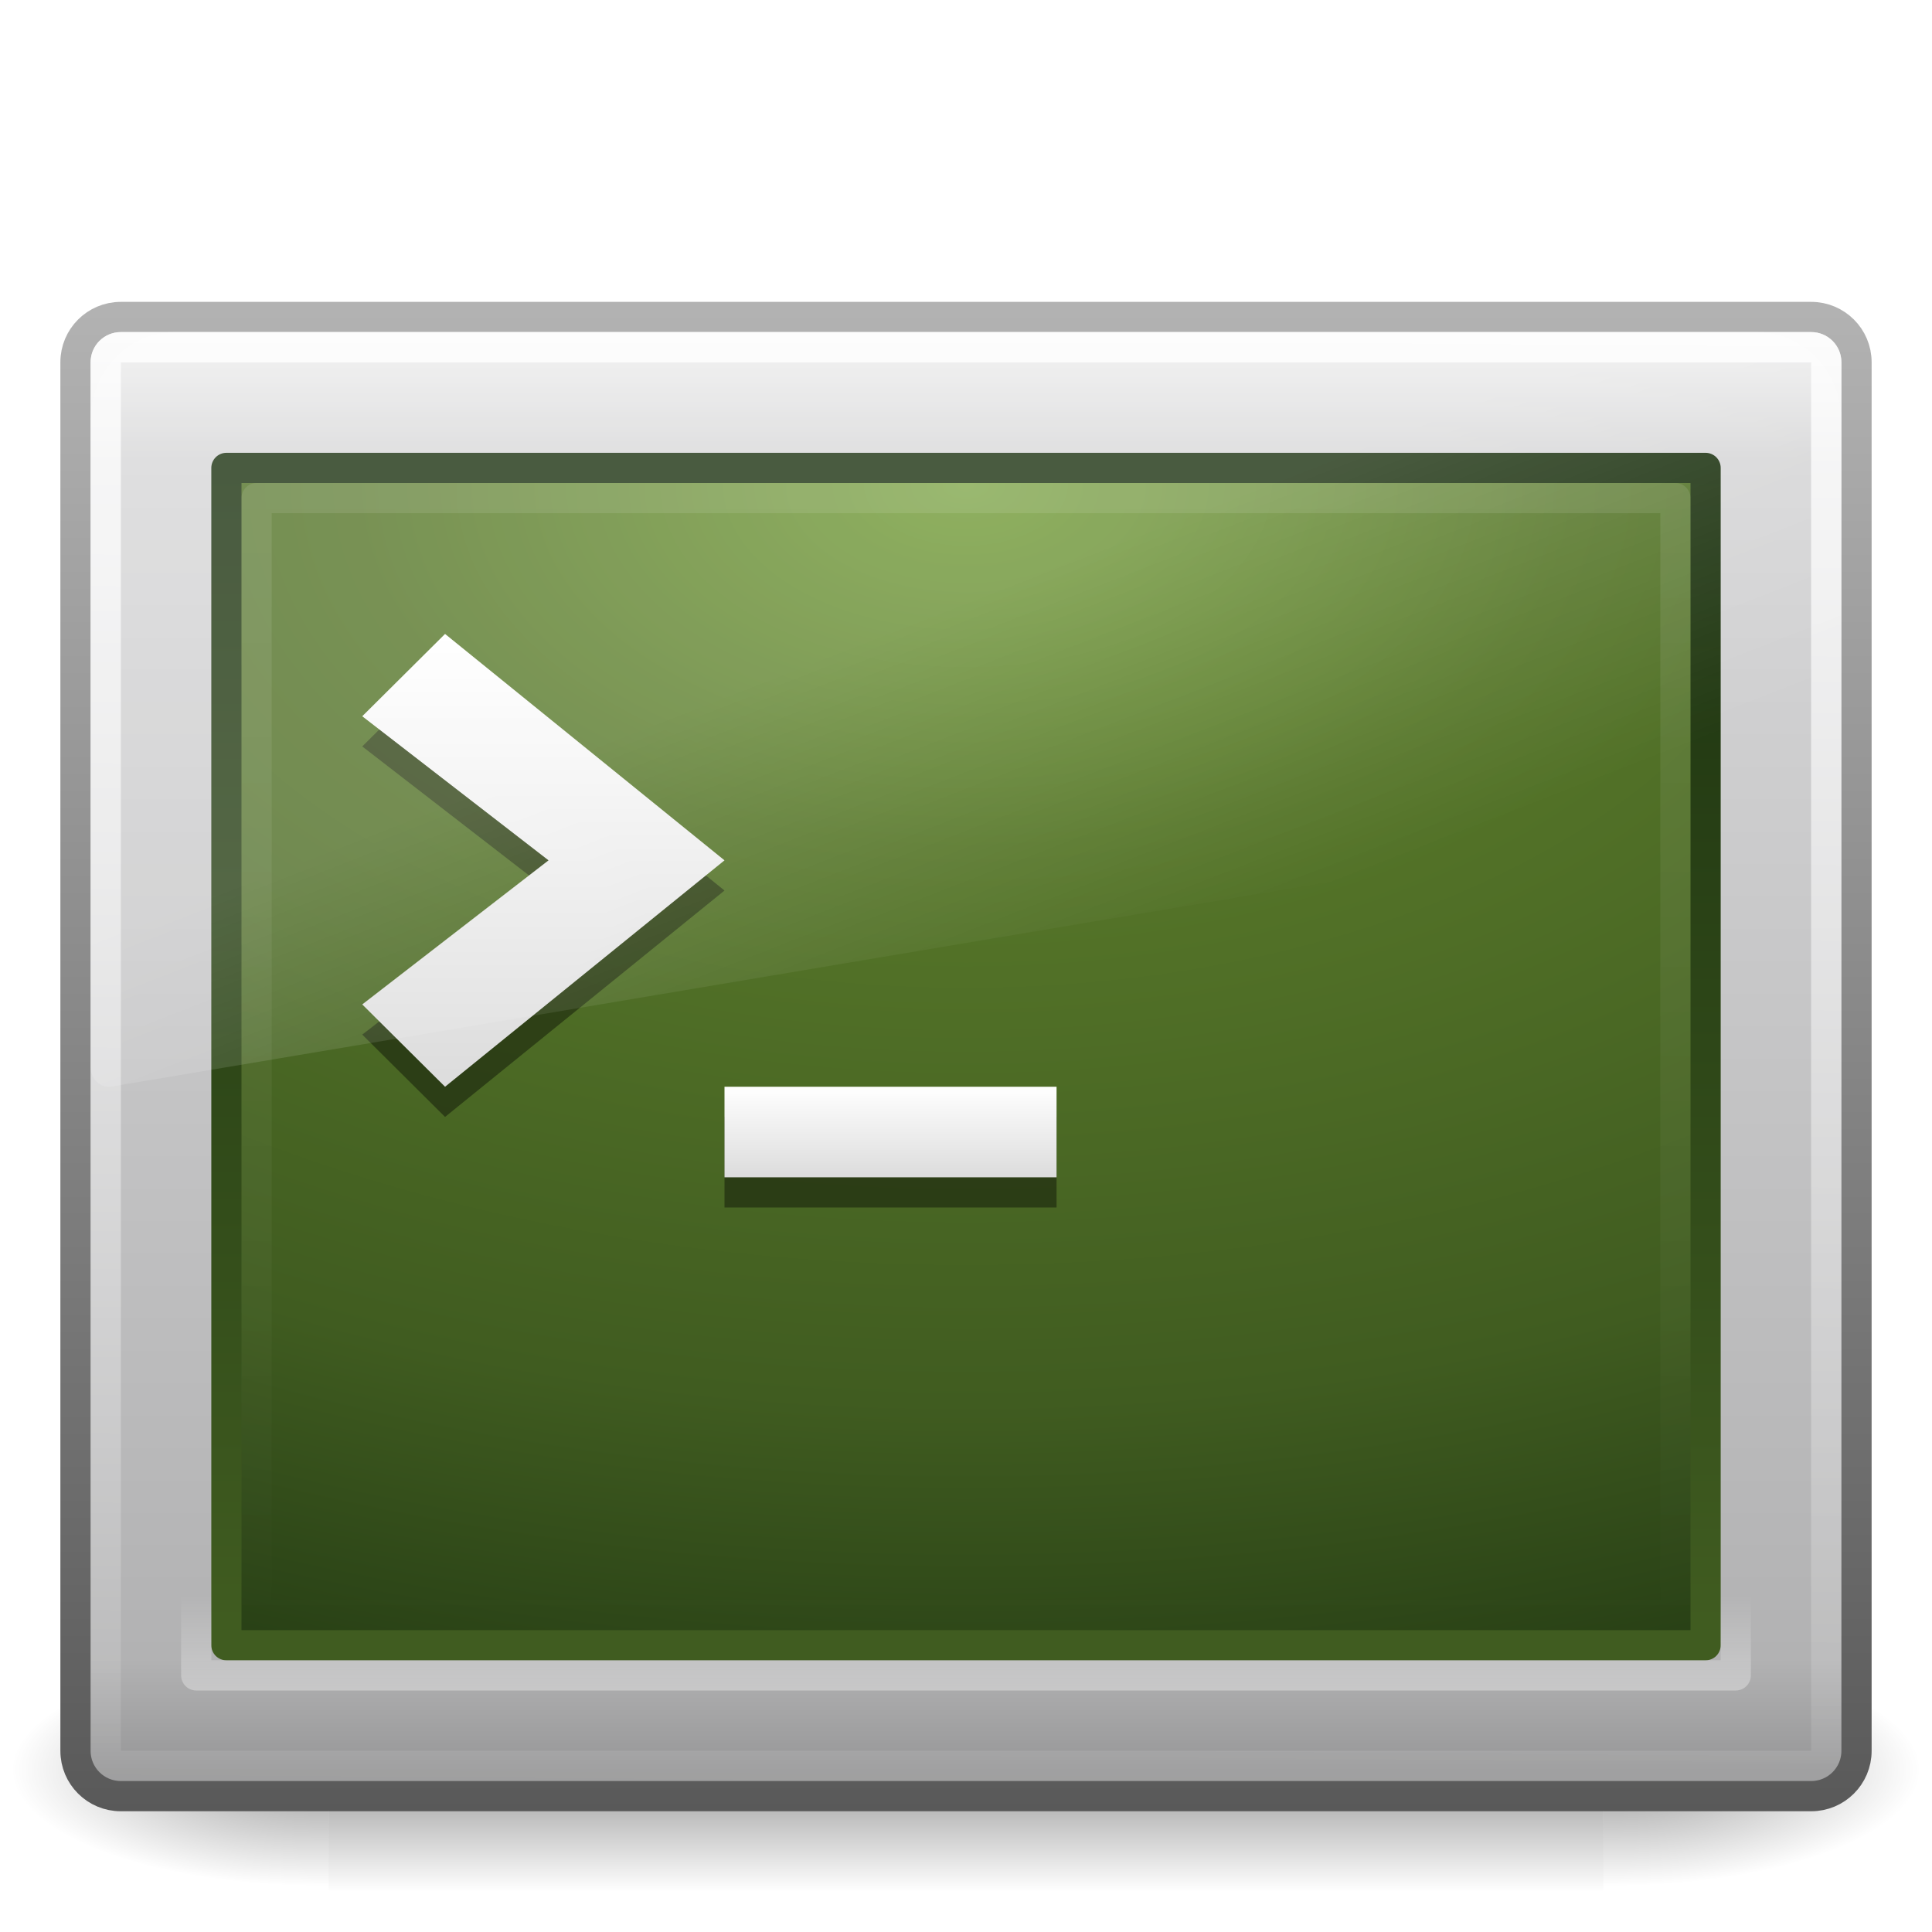
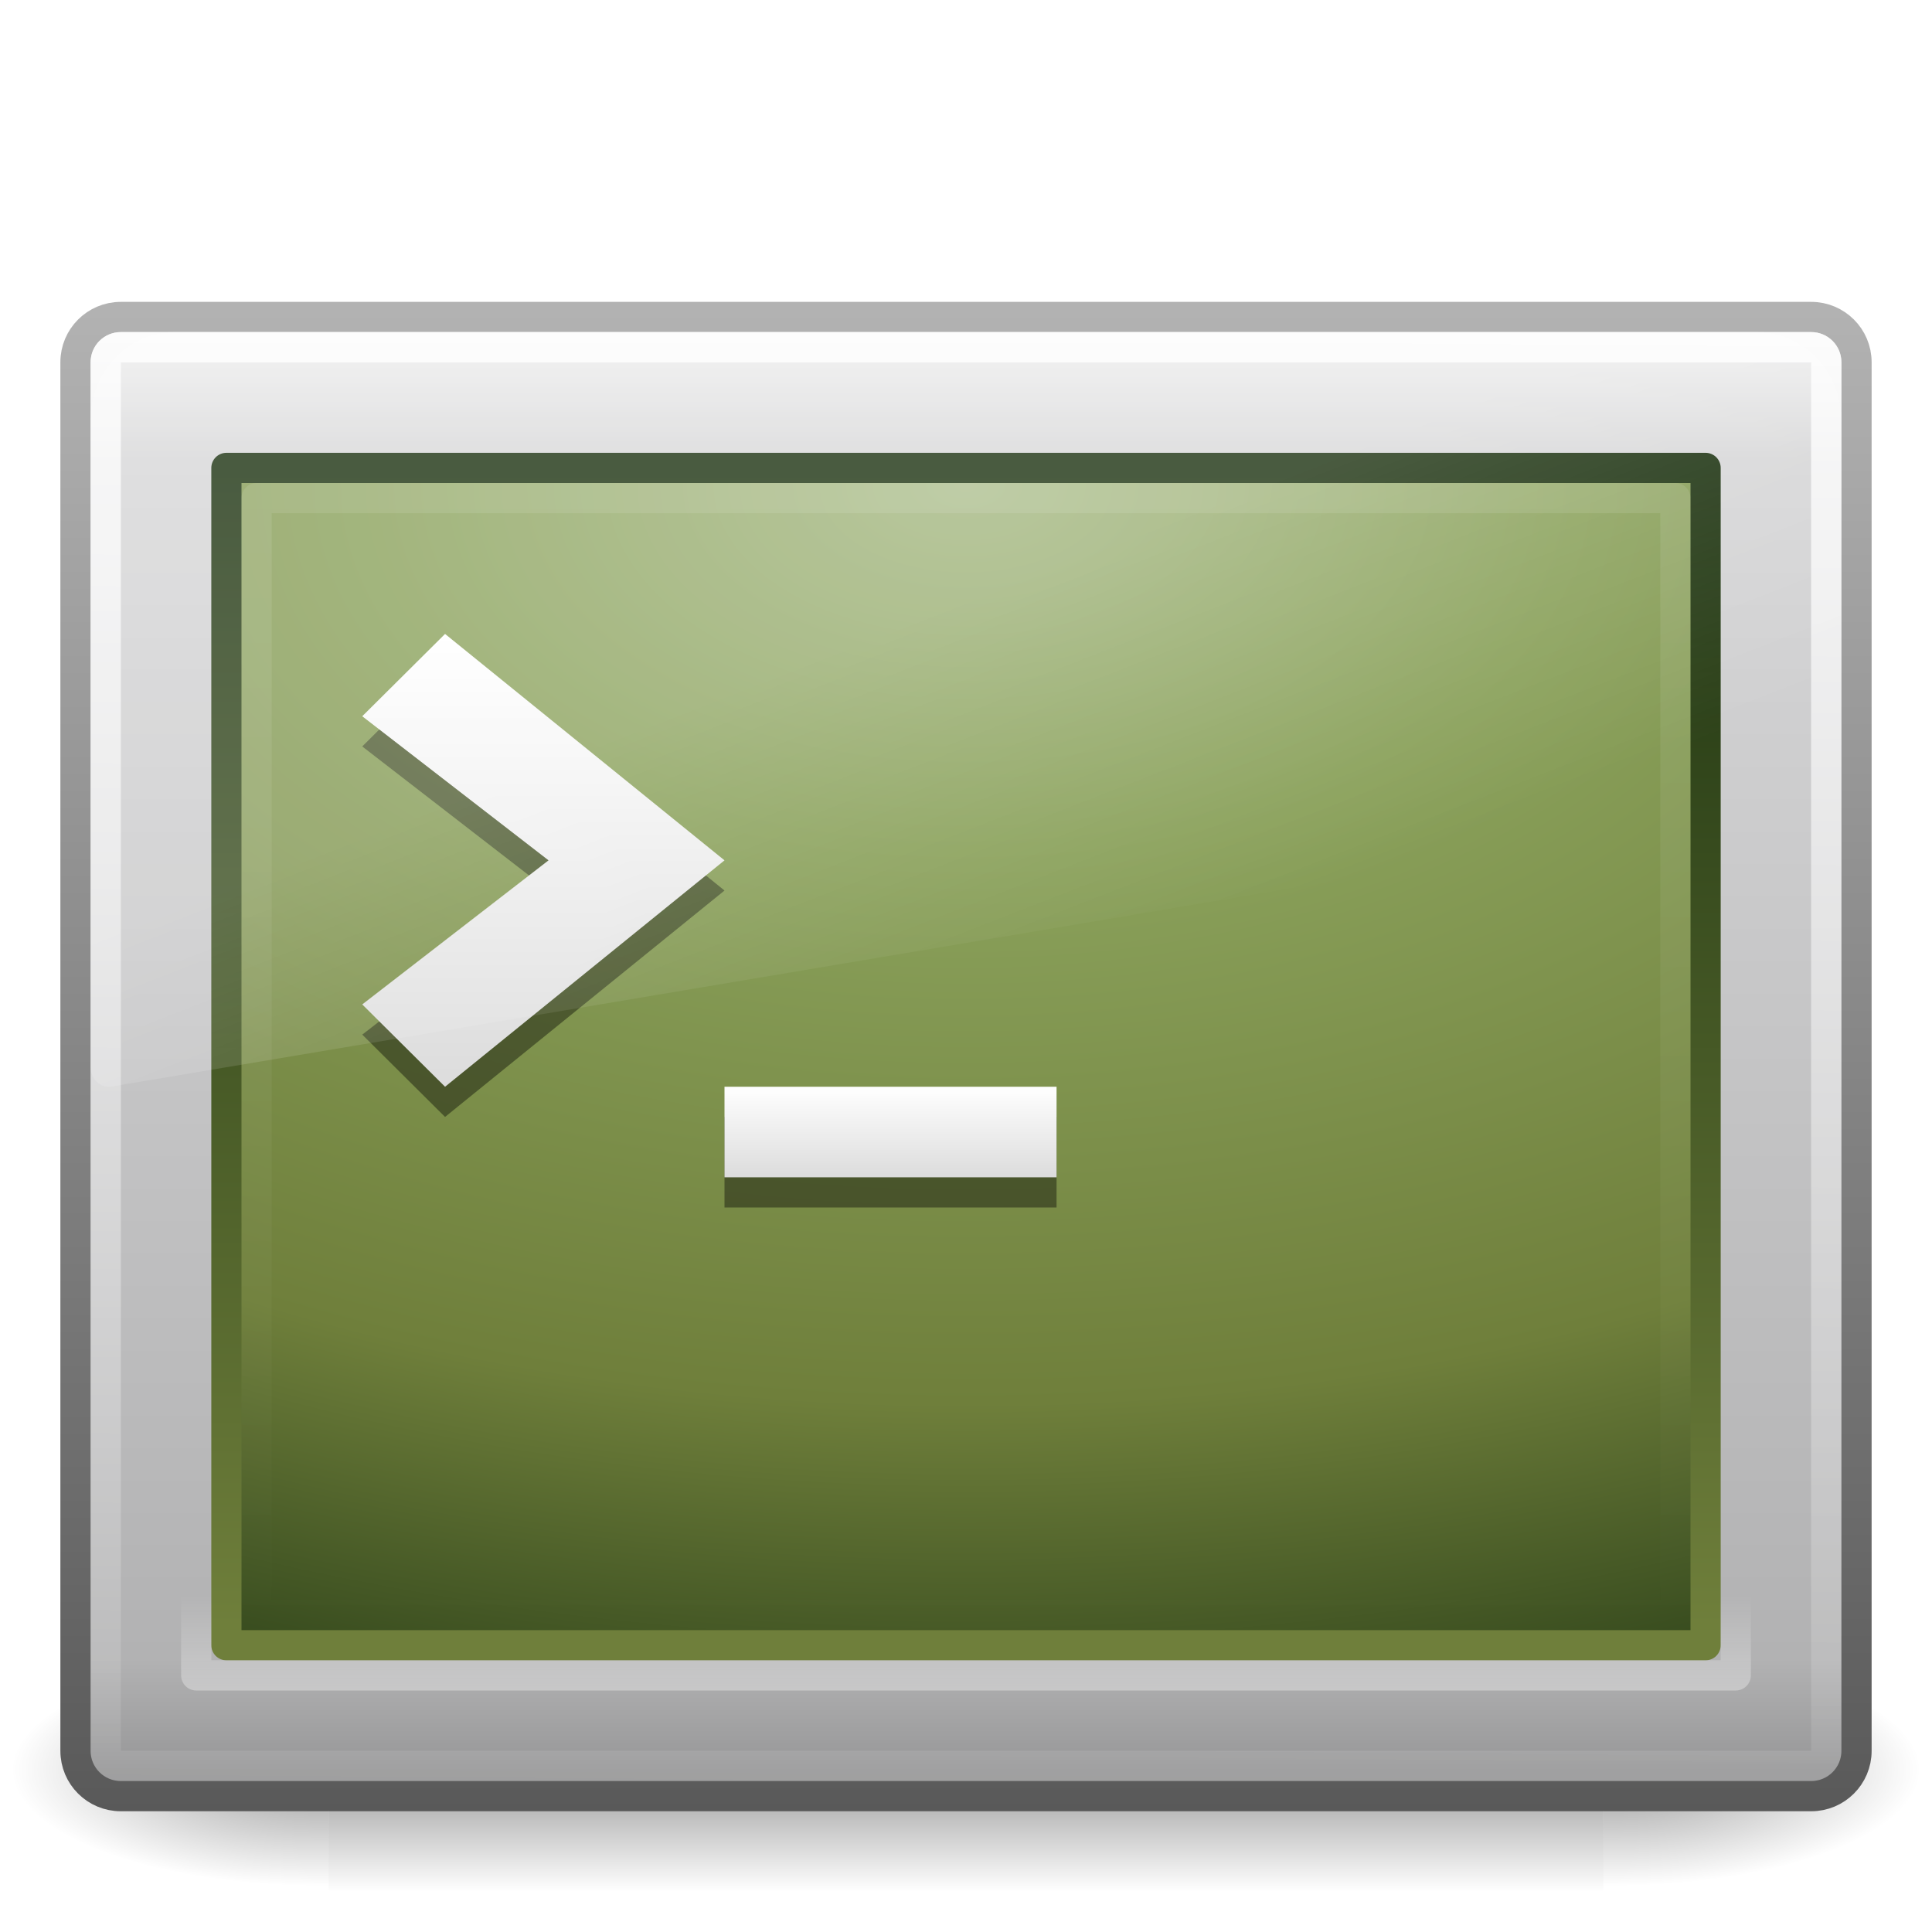
<svg xmlns="http://www.w3.org/2000/svg" xmlns:xlink="http://www.w3.org/1999/xlink" id="svg4813" height="64" width="64" version="1.1">
  <defs id="defs4815">
    <linearGradient id="linearGradient3680-6">
      <stop id="stop3682-4" style="stop-color:#dcdcdc" offset="0" />
      <stop id="stop3684-8" style="stop-color:#fff" offset="1" />
    </linearGradient>
    <linearGradient id="linearGradient5060-6-6-5">
      <stop id="stop5062-3-0-3" offset="0" />
      <stop id="stop5064-1-4-9" style="stop-opacity:0" offset="1" />
    </linearGradient>
    <linearGradient id="linearGradient3652" y2="44" gradientUnits="userSpaceOnUse" x2="16.143" gradientTransform="matrix(1.2052 0 0 .94879 3.0752 12.229)" y1="4" x1="16.143">
      <stop id="stop2225-6-4-7-2" style="stop-color:#fff" offset="0" />
      <stop id="stop2229-2-5-5-8" style="stop-color:#fff;stop-opacity:0" offset="1" />
    </linearGradient>
    <linearGradient id="linearGradient3655" y2="24.628" gradientUnits="userSpaceOnUse" x2="20.055" gradientTransform="matrix(1.2626 0 0 1.3398 1.698 3.0028)" y1="15.298" x1="16.626">
      <stop id="stop2687-1-9-0-2" style="stop-color:#fff" offset="0" />
      <stop id="stop2689-5-4-3-1" style="stop-color:#fff;stop-opacity:0" offset="1" />
    </linearGradient>
    <linearGradient id="linearGradient3658" y2="16" xlink:href="#linearGradient3680-6" gradientUnits="userSpaceOnUse" x2="16" gradientTransform="matrix(1.3714 0 0 1.3636 -1.7143 -.81819)" y1="27.045" x1="16" />
    <linearGradient id="linearGradient3662" y2="26" xlink:href="#linearGradient3680-6" gradientUnits="userSpaceOnUse" x2="20" gradientTransform="matrix(1.375 0 0 1.5 -.75001 -3)" y1="28" x1="20" />
    <linearGradient id="linearGradient3666" y2="47.279" gradientUnits="userSpaceOnUse" x2="12.213" gradientTransform="matrix(1.2655 0 0 1.2039 1.6269 7.3166)" y1="2.917" x1="12.579">
      <stop id="stop2240-1-6-7-0" style="stop-color:#fff" offset="0" />
      <stop id="stop2242-7-3-7-2" style="stop-color:#fff;stop-opacity:0" offset="1" />
    </linearGradient>
    <linearGradient id="linearGradient3669" y2="33.296" gradientUnits="userSpaceOnUse" x2="23.071" gradientTransform="matrix(1.296 0 0 1.3378 .90331 8.2994)" y1="36.047" x1="23.071">
      <stop id="stop2225-6-4-7" style="stop-color:#fff" offset="0" />
      <stop id="stop2229-2-5-5" style="stop-color:#fff;stop-opacity:0" offset="1" />
    </linearGradient>
    <radialGradient id="radialGradient3672" gradientUnits="userSpaceOnUse" cy="8.45" cx="7.496" gradientTransform="matrix(0 2.2999 -3.8677 -9.7048e-8 64.681 -1.1584)" r="20">
-       <stop id="stop2749" style="stop-color:#739D38" offset="0" />
-       <stop id="stop2751" style="stop-color:#567629" offset=".262" />
-       <stop id="stop2753" style="stop-color:#405C20" offset=".661" />
+       <stop id="stop2749" style="stop-color:#A6B984" offset="0" />
+       <stop id="stop2751" style="stop-color:#8BA25C" offset=".262" />
+       <stop id="stop2753" style="stop-color:#6F7F3B" offset=".661" />
      <stop id="stop2755" style="stop-color:#1C3210" offset="1" />
    </radialGradient>
    <linearGradient id="linearGradient3674" y2="4.575" gradientUnits="userSpaceOnUse" x2="5.228" gradientTransform="matrix(1.2565 0 0 1.0001 1.8444 10.998)" y1="42.854" x1="5.228">
-       <stop id="stop2759" style="stop-color:#405C20" offset="0" />
+       <stop id="stop2759" style="stop-color:#6F7F3B" offset="0" />
      <stop id="stop2761" style="stop-color:#1C3210" offset="1" />
    </linearGradient>
    <linearGradient id="linearGradient3677" y2="43.865" gradientUnits="userSpaceOnUse" x2="24" gradientTransform="matrix(1.3111 0 0 1.3243 .53297 .56708)" y1="7.96" x1="24">
      <stop id="stop4324-9-7" style="stop-color:#f0f0f0" offset="0" />
      <stop id="stop2860-4-4" style="stop-color:#d7d7d8" offset=".086" />
      <stop id="stop2862-5-9" style="stop-color:#b2b2b3" offset=".922" />
      <stop id="stop4326-1-1" style="stop-color:#979798" offset="1" />
    </linearGradient>
    <linearGradient id="linearGradient3679" y2="2.877" gradientUnits="userSpaceOnUse" x2="10.014" gradientTransform="matrix(1.2553 0 0 1.1965 1.8719 6.2692)" y1="44.96" x1="10.014">
      <stop id="stop4334-7-6" style="stop-color:#595959" offset="0" />
      <stop id="stop4336-8-0" style="stop-color:#b3b3b3" offset="1" />
    </linearGradient>
    <radialGradient id="radialGradient3682" xlink:href="#linearGradient5060-6-6-5" gradientUnits="userSpaceOnUse" cy="486.65" cx="605.71" gradientTransform="matrix(-.08745 0 0 .032941 63.59 42.589)" r="117.14" />
    <radialGradient id="radialGradient3685" xlink:href="#linearGradient5060-6-6-5" gradientUnits="userSpaceOnUse" cy="486.65" cx="605.71" gradientTransform="matrix(.08745 0 0 .032941 .41038 42.589)" r="117.14" />
    <linearGradient id="linearGradient3688" y2="609.51" gradientUnits="userSpaceOnUse" x2="302.86" gradientTransform="matrix(.08745 0 0 .032941 .39317 42.589)" y1="366.65" x1="302.86">
      <stop id="stop5050-5-6-4" style="stop-opacity:0" offset="0" />
      <stop id="stop5056-9-0-1" offset=".5" />
      <stop id="stop5052-6-9-5" style="stop-opacity:0" offset="1" />
    </linearGradient>
  </defs>
  <rect id="rect2512-9-5" style="opacity:.402;fill:url(#linearGradient3688)" height="8" width="42.226" y="54.667" x="10.887" />
  <path id="path2514-7-4" style="opacity:.402;fill:url(#radialGradient3685)" d="m53.113 54.667v8c4.503 0.015 10.887-1.792 10.887-4s-5.026-3.999-10.887-3.999z" />
  <path id="path2516-8-9" style="opacity:.402;fill:url(#radialGradient3682)" d="m10.887 54.667v8c-4.503 0.015-10.887-1.793-10.887-4.001s5.026-3.999 10.887-3.999z" />
  <rect id="rect2551-5-8" style="stroke-linejoin:round;fill-rule:evenodd;stroke:url(#linearGradient3679);stroke-linecap:round;stroke-width:1.002;fill:url(#linearGradient3677)" rx="1.499" ry="1.499" height="48.998" width="58.998" y="10.501" x="2.501" />
  <rect id="rect1314-3-3" style="stroke-linejoin:round;color:#000000;stroke:url(#linearGradient3674);stroke-linecap:round;fill:url(#radialGradient3672)" rx="0" ry="0" height="39" width="49" y="15.5" x="7.5" />
  <rect id="rect2221-3-8" style="opacity:.4;stroke-linejoin:round;stroke:url(#linearGradient3669);stroke-linecap:round;stroke-width:1.002;fill:none" rx="0" ry="0" height="40.998" width="50.998" y="14.501" x="6.501" />
  <rect id="rect2556-8-5" style="opacity:.8;stroke-linejoin:round;stroke:url(#linearGradient3666);stroke-linecap:round;stroke-width:1.004;fill:none" rx=".498" ry=".498" height="46.996" width="56.996" y="11.502" x="3.502" />
  <path id="path3651-7-2" style="opacity:.4" d="m35 40v-3h-11v3h11z" />
  <path id="path3651-2" style="fill:url(#linearGradient3662)" d="m35 39v-3h-11v3h11z" />
  <path id="path3653-3-2" style="opacity:.4" d="m14.743 37-2.743-2.727 6.171-4.773-6.171-4.773 2.743-2.727 9.257 7.5-9.257 7.5z" />
  <path id="path3653-7" style="fill:url(#linearGradient3658)" d="m14.743 36-2.743-2.727 6.171-4.773-6.171-4.773 2.743-2.727 9.257 7.5-9.257 7.5z" />
  <path id="path3333-3-0" style="opacity:.2;fill:url(#linearGradient3655);fill-rule:evenodd" d="m5.762 11c-1.526 0-2.762 1.312-2.762 2.931v21.438c0.004 0.18 0.078 0.351 0.205 0.47 0.127 0.119 0.296 0.177 0.465 0.158l56.816-9.547c0.292-0.049 0.509-0.314 0.513-0.628v-11.891c0-1.619-1.236-2.931-2.762-2.931h-52.476z" />
  <rect id="rect1314-3-3-9" style="opacity:.1;stroke-linejoin:round;color:#000000;stroke:url(#linearGradient3652);stroke-linecap:round;fill:none" rx="0" ry="0" height="37" width="47" y="16.5" x="8.5" />
</svg>
